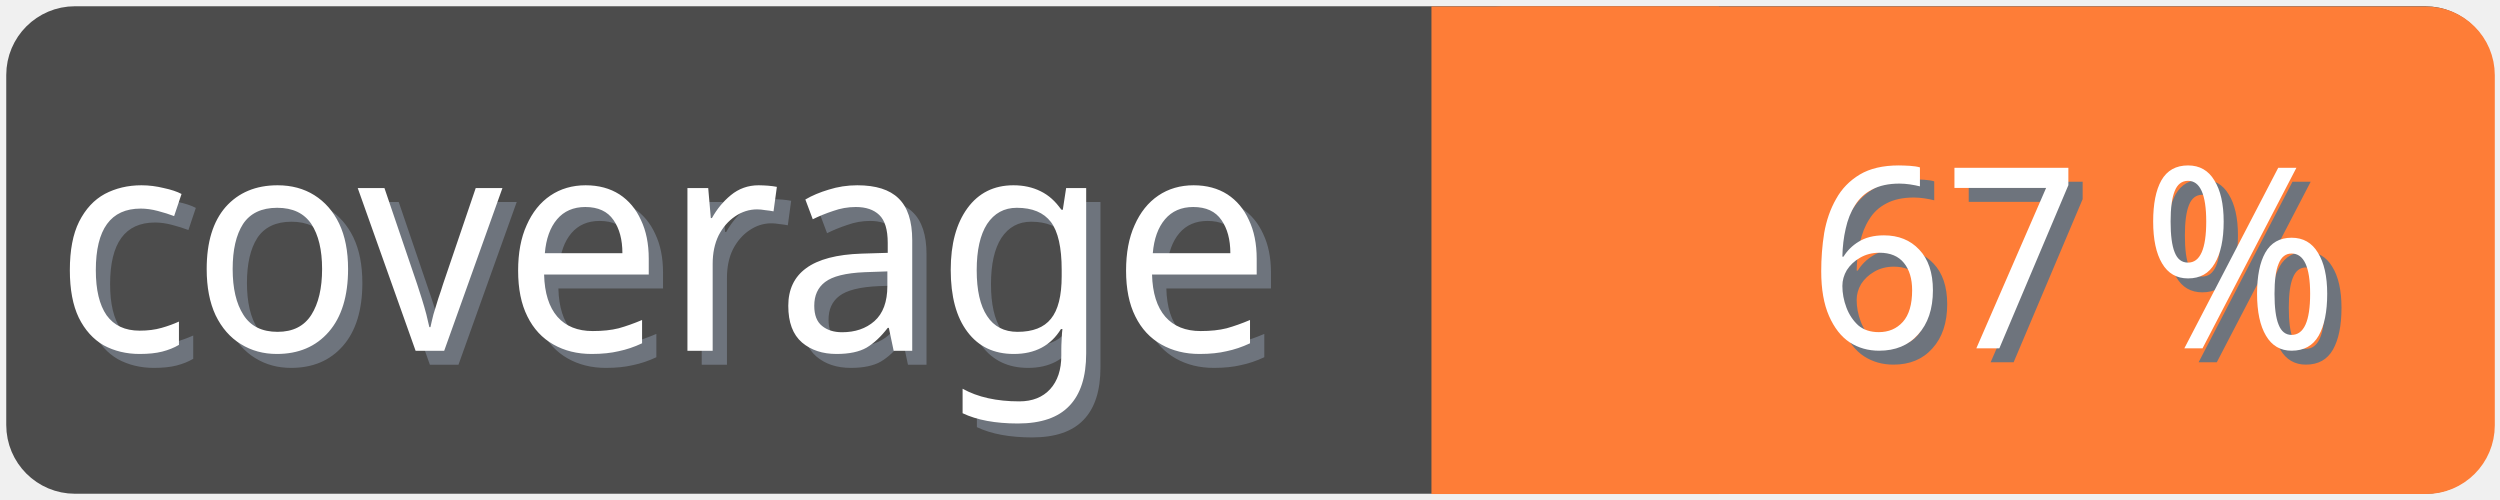
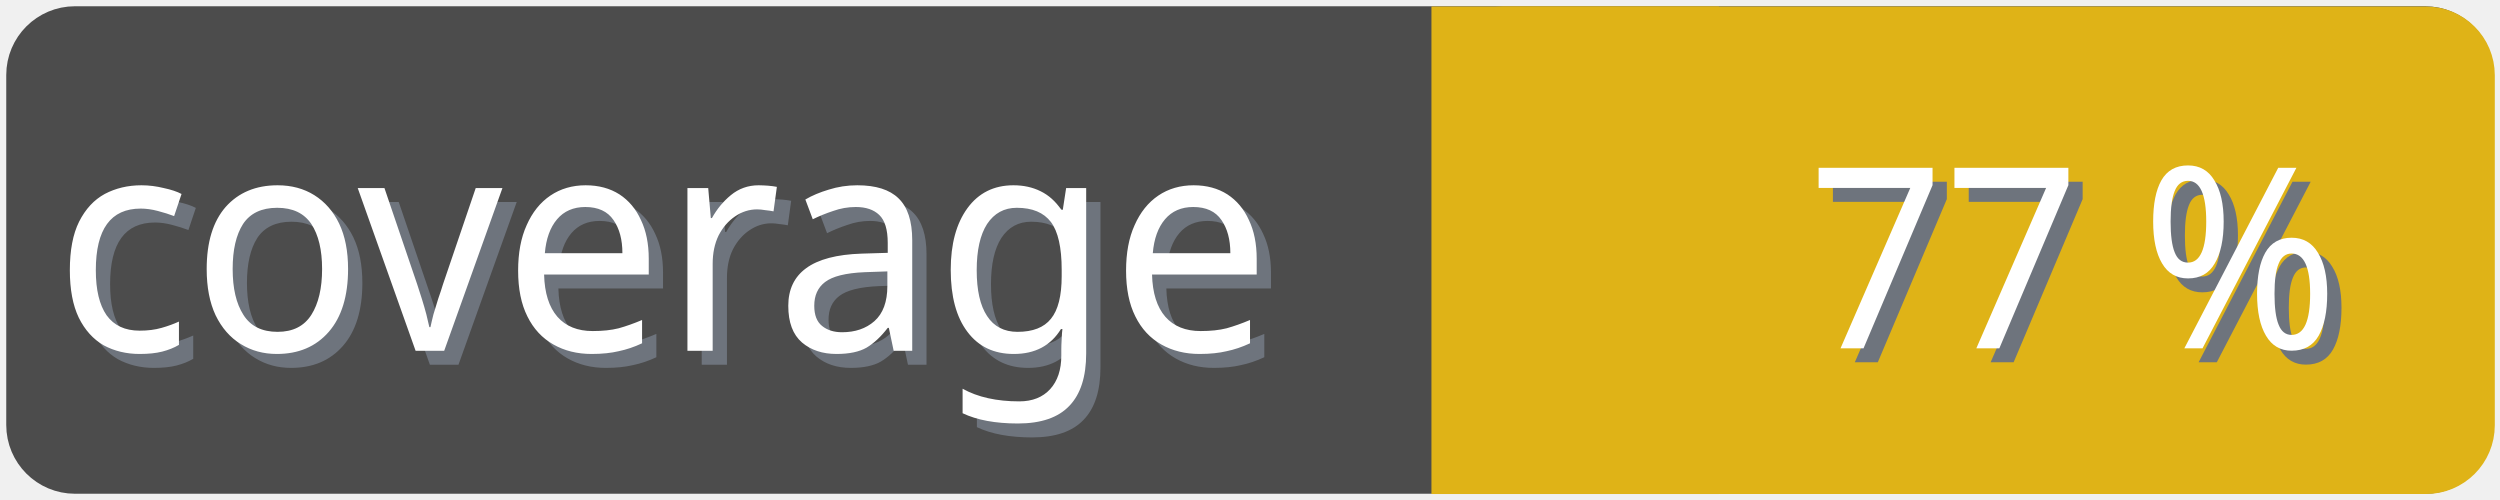
<svg xmlns="http://www.w3.org/2000/svg" width="100" height="20">
  <g>
    <rect fill="none" id="canvas_background" height="22" width="102" y="-1" x="-1" />
  </g>
  <g>
    <rect rx="2" id="svg_1" height="18" width="98" y="1" x="1" stroke-width="1.5" stroke="#4c4c4c" fill="#4c4c4c" />
    <text transform="matrix(0.95, 0, 0, 1.01133, 0.0809801, -0.0237383)" font-weight="normal" xml:space="preserve" text-anchor="start" font-family="'Trebuchet MS', Gadget, sans-serif" font-size="12" id="svg_8" y="14.45" x="2.8" stroke-width="0" stroke="#4c4c4c" fill="#6e747d">coverage</text>
    <text transform="matrix(0.95, 0, 0, 1.01133, 0.0809801, -0.0237383)" font-weight="normal" xml:space="preserve" text-anchor="start" font-family="'Trebuchet MS', Gadget, sans-serif" font-size="12" id="svg_3" y="13.9" x="2.2" stroke-width="0" stroke="#4c4c4c" fill="#ffffff">coverage</text>
-     <rect rx="2" id="svg_5" height="18" width="40.905" y="1.011" x="58.137" stroke-width="1.5" stroke="#fe7d37" fill="#fe7d37" />
-     <rect id="svg_7" height="18" width="10" y="1.011" x="58.008" stroke-width="1.5" stroke="#fe7d37" fill="#fe7d37" />
-     <text transform="matrix(0.95, 0, 0, 1.01133, 0.0809801, -0.0237383)" font-weight="normal" xml:space="preserve" text-anchor="end" font-family="'Trebuchet MS', Gadget, sans-serif" font-size="10" id="svg_10" y="14.35" x="99" stroke-width="0" stroke="#4c4c4c" fill="#6e747d">67 %</text>
-     <text transform="matrix(0.95, 0, 0, 1.01133, 0.0809801, -0.0237383)" font-weight="normal" xml:space="preserve" text-anchor="end" font-family="'Trebuchet MS', Gadget, sans-serif" font-size="10" id="svg_9" y="13.8" x="98.4" stroke-width="0" stroke="#4c4c4c" fill="#ffffff">67 %</text>
+     <rect rx="2" id="svg_5" height="18" width="40.905" y="1.011" x="58.137" stroke-width="1.5" stroke="#dfb317" fill="#dfb317" />
+     <rect id="svg_7" height="18" width="10" y="1.011" x="58.008" stroke-width="1.5" stroke="#dfb317" fill="#dfb317" />
+     <text transform="matrix(0.95, 0, 0, 1.01133, 0.0809801, -0.0237383)" font-weight="normal" xml:space="preserve" text-anchor="end" font-family="'Trebuchet MS', Gadget, sans-serif" font-size="10" id="svg_10" y="14.35" x="99" stroke-width="0" stroke="#4c4c4c" fill="#6e747d">77 %</text>
+     <text transform="matrix(0.95, 0, 0, 1.01133, 0.0809801, -0.0237383)" font-weight="normal" xml:space="preserve" text-anchor="end" font-family="'Trebuchet MS', Gadget, sans-serif" font-size="10" id="svg_9" y="13.8" x="98.4" stroke-width="0" stroke="#4c4c4c" fill="#ffffff">77 %</text>
  </g>
</svg>
